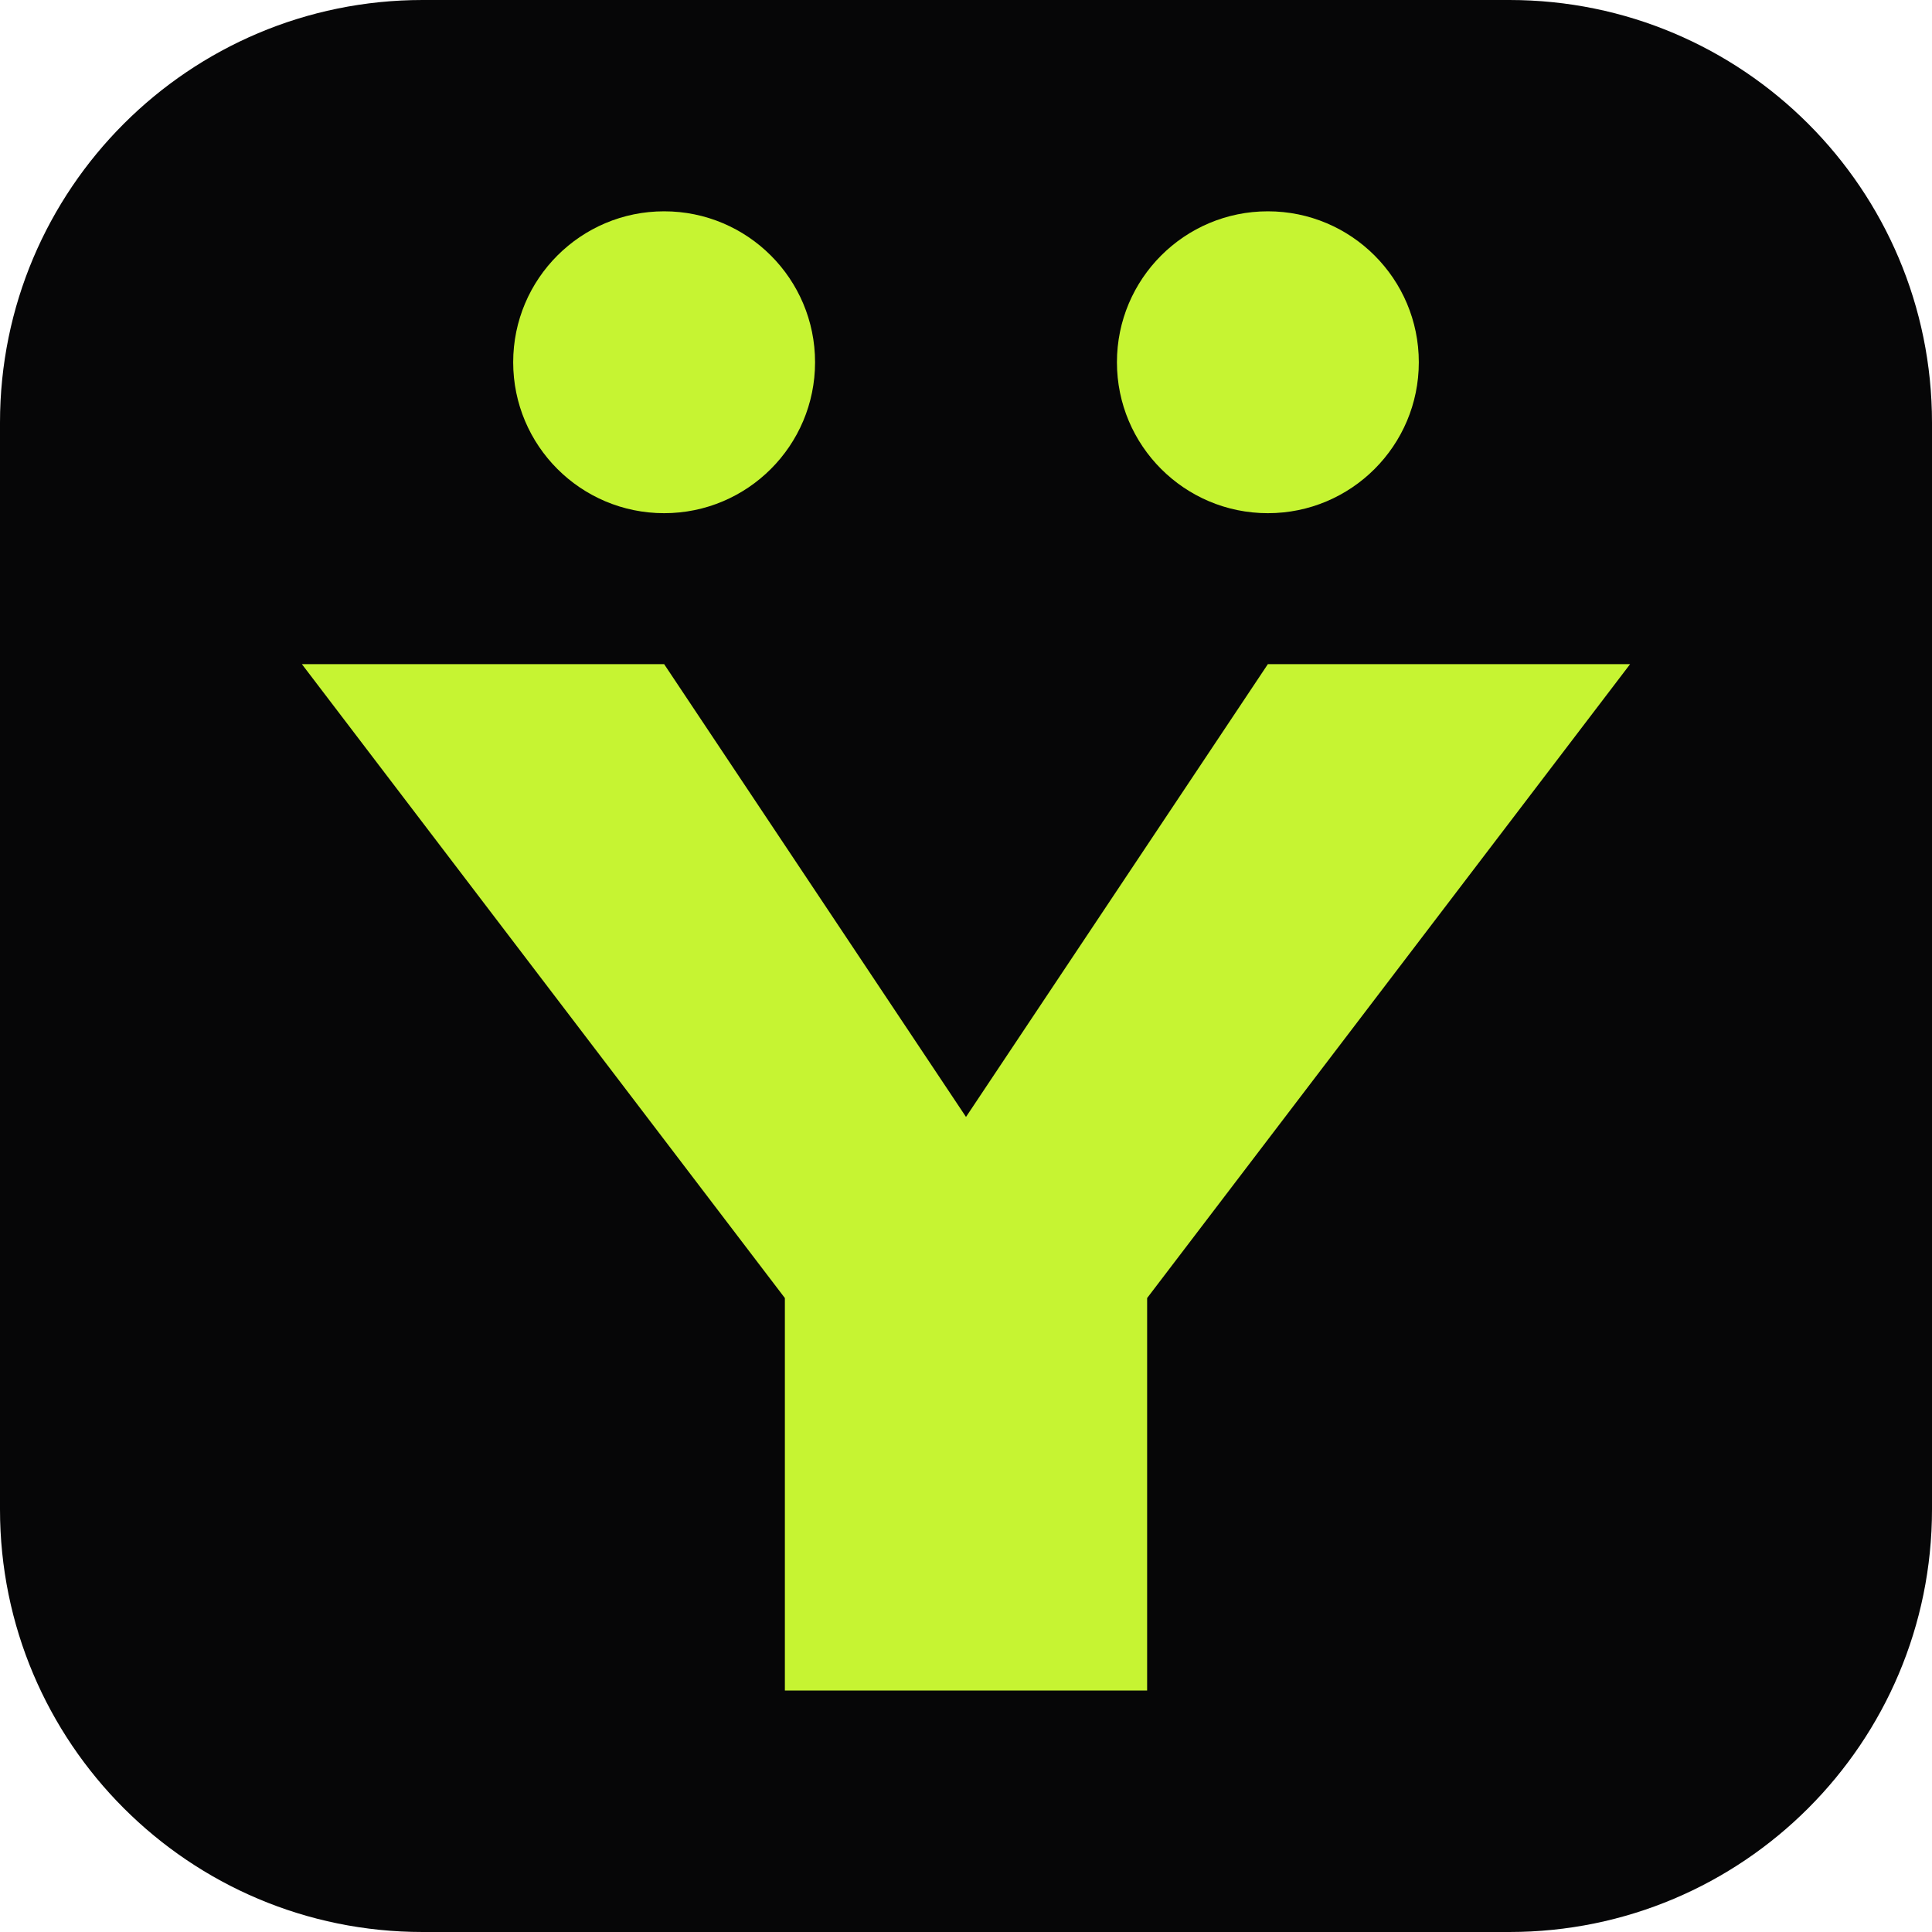
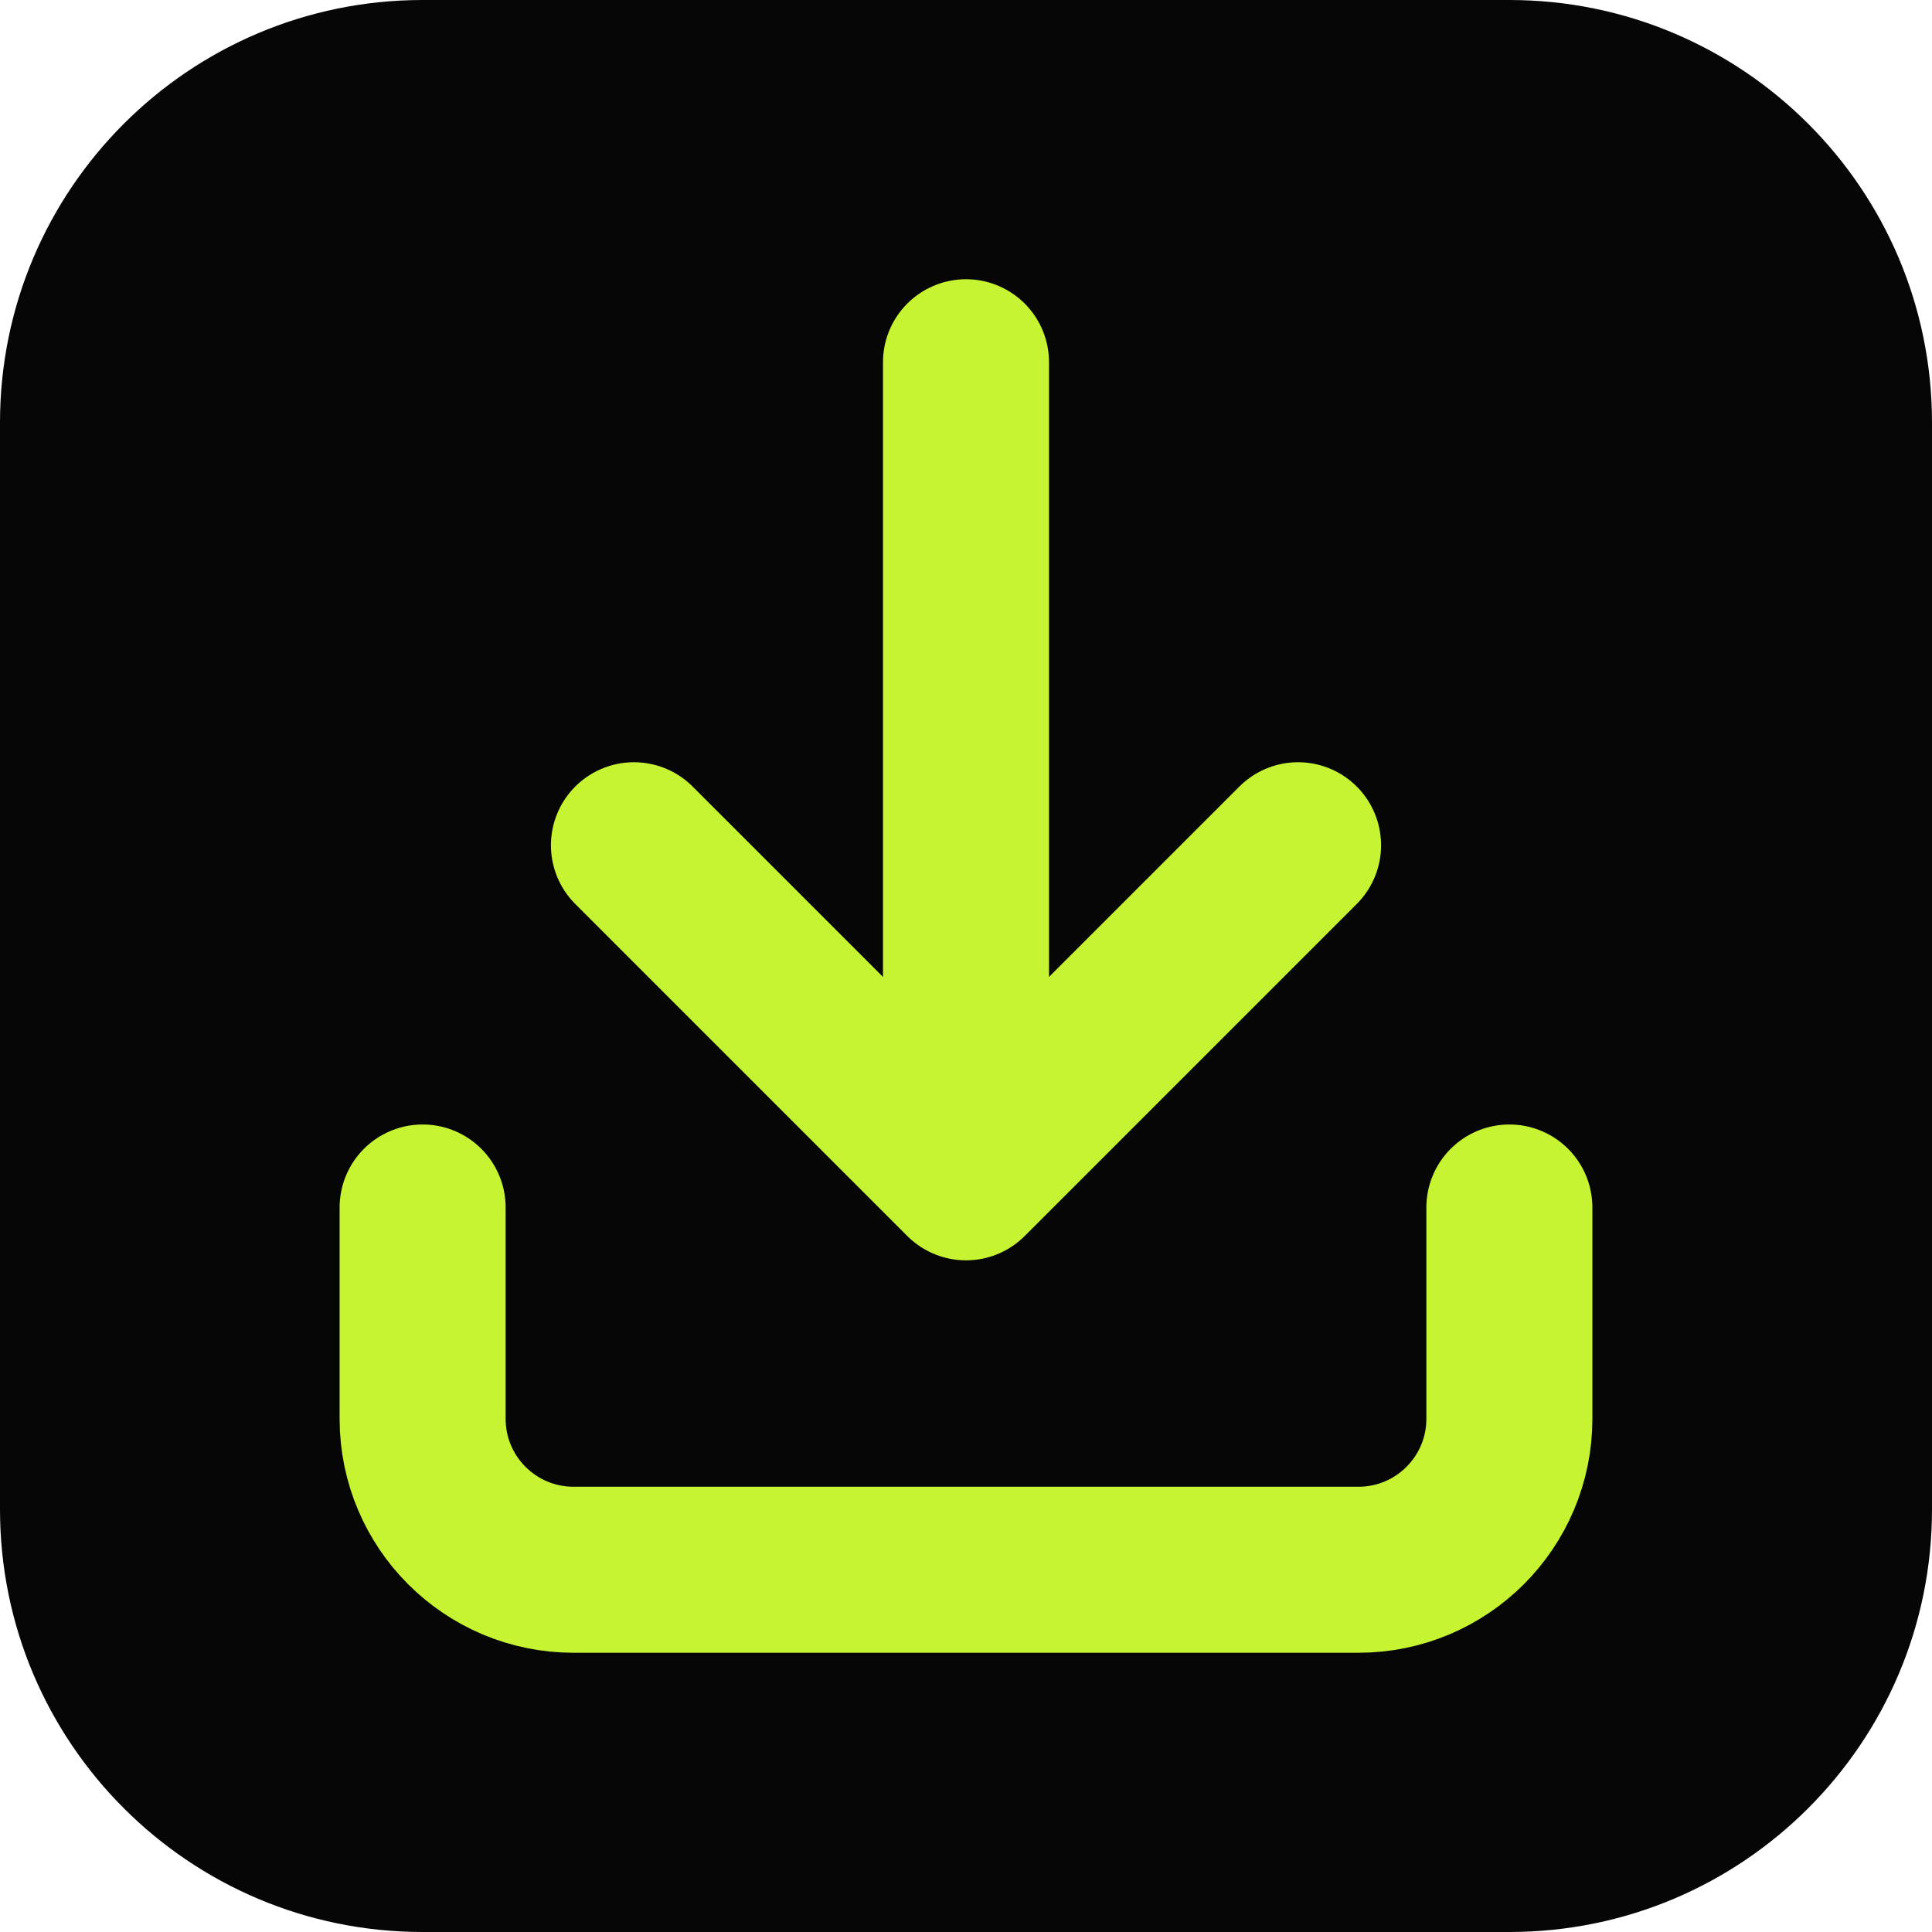
<svg xmlns="http://www.w3.org/2000/svg" viewBox="0 0 64 64">
  <rect width="64" height="64" rx="14" fill="#060607" />
-   <g fill="#c6f432">
-     <circle cx="22" cy="12" r="5" />
-     <circle cx="42" cy="12" r="5" />
-     <path d="M10 22h12l10 15 10-15h12L38 43v13H26V43z" />
+   <g fill="none" stroke="#c6f432" stroke-width="5.5" stroke-linecap="round" stroke-linejoin="round">
+     <path d="M32 12v26" />
+     <path d="m21 28 11 11 11-11" />
+     <path d="M14 40v7a5 5 0 0 0 5 5h26a5 5 0 0 0 5-5v-7" />
  </g>
</svg>
